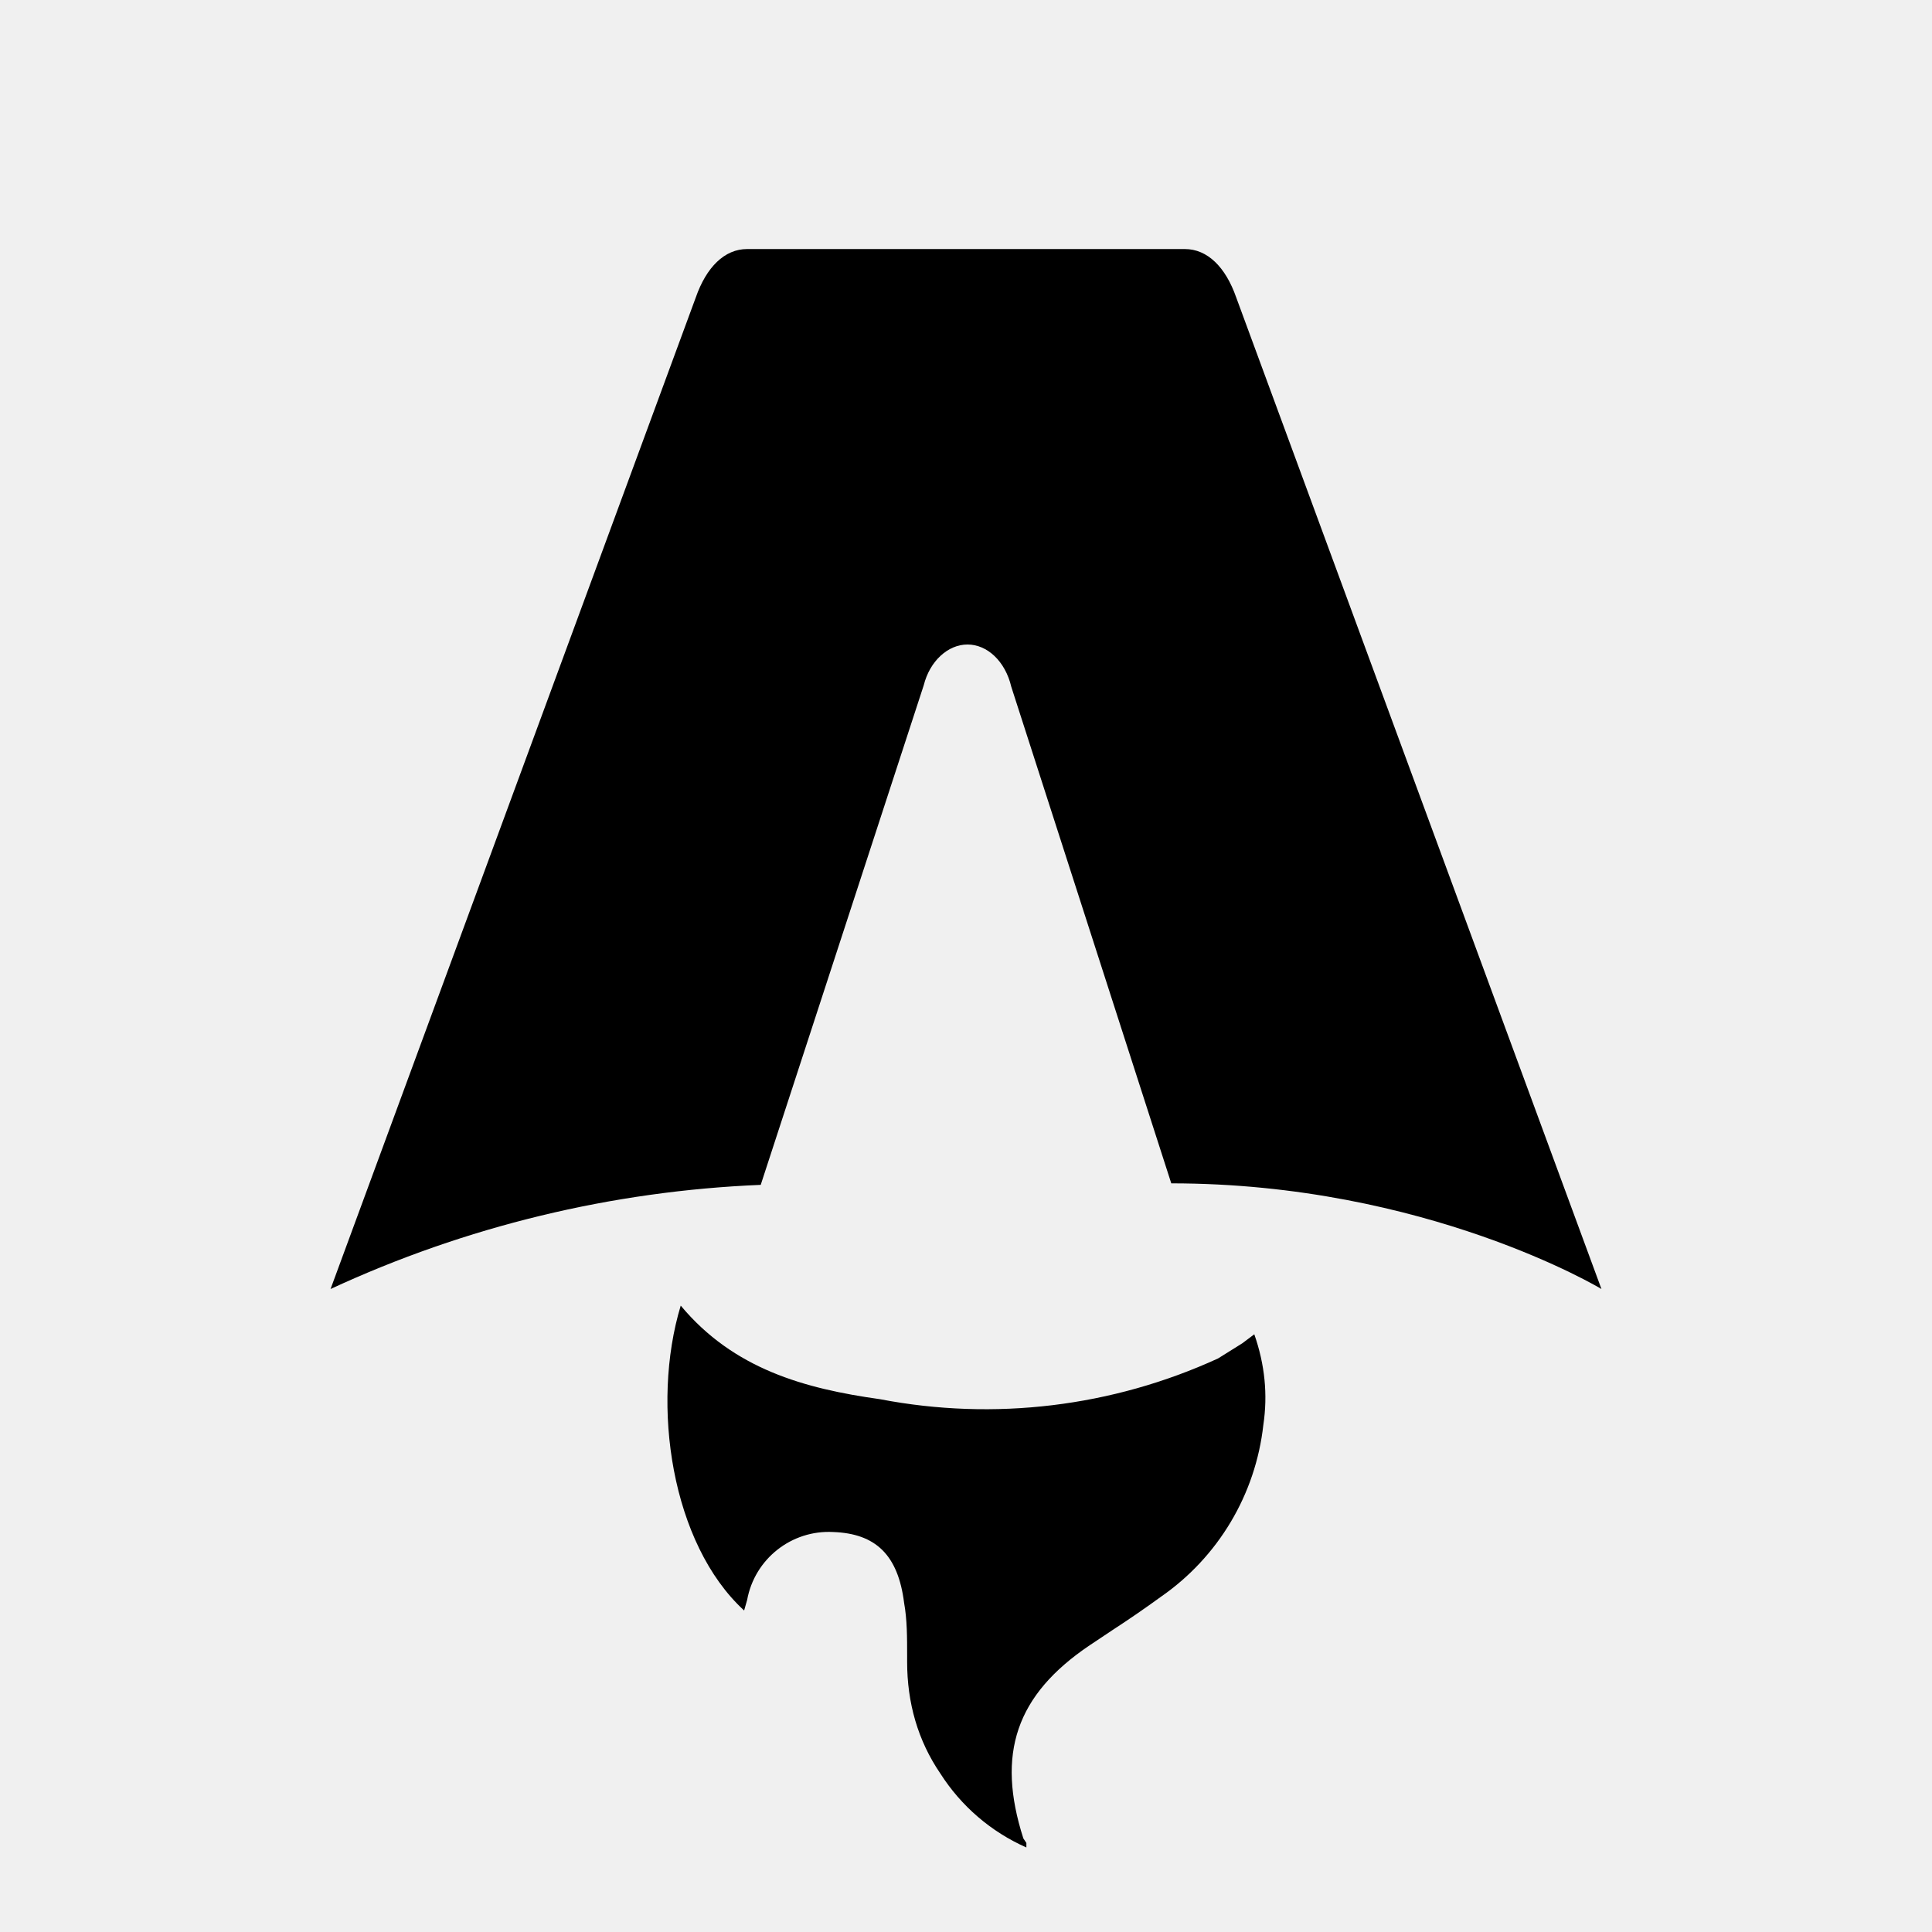
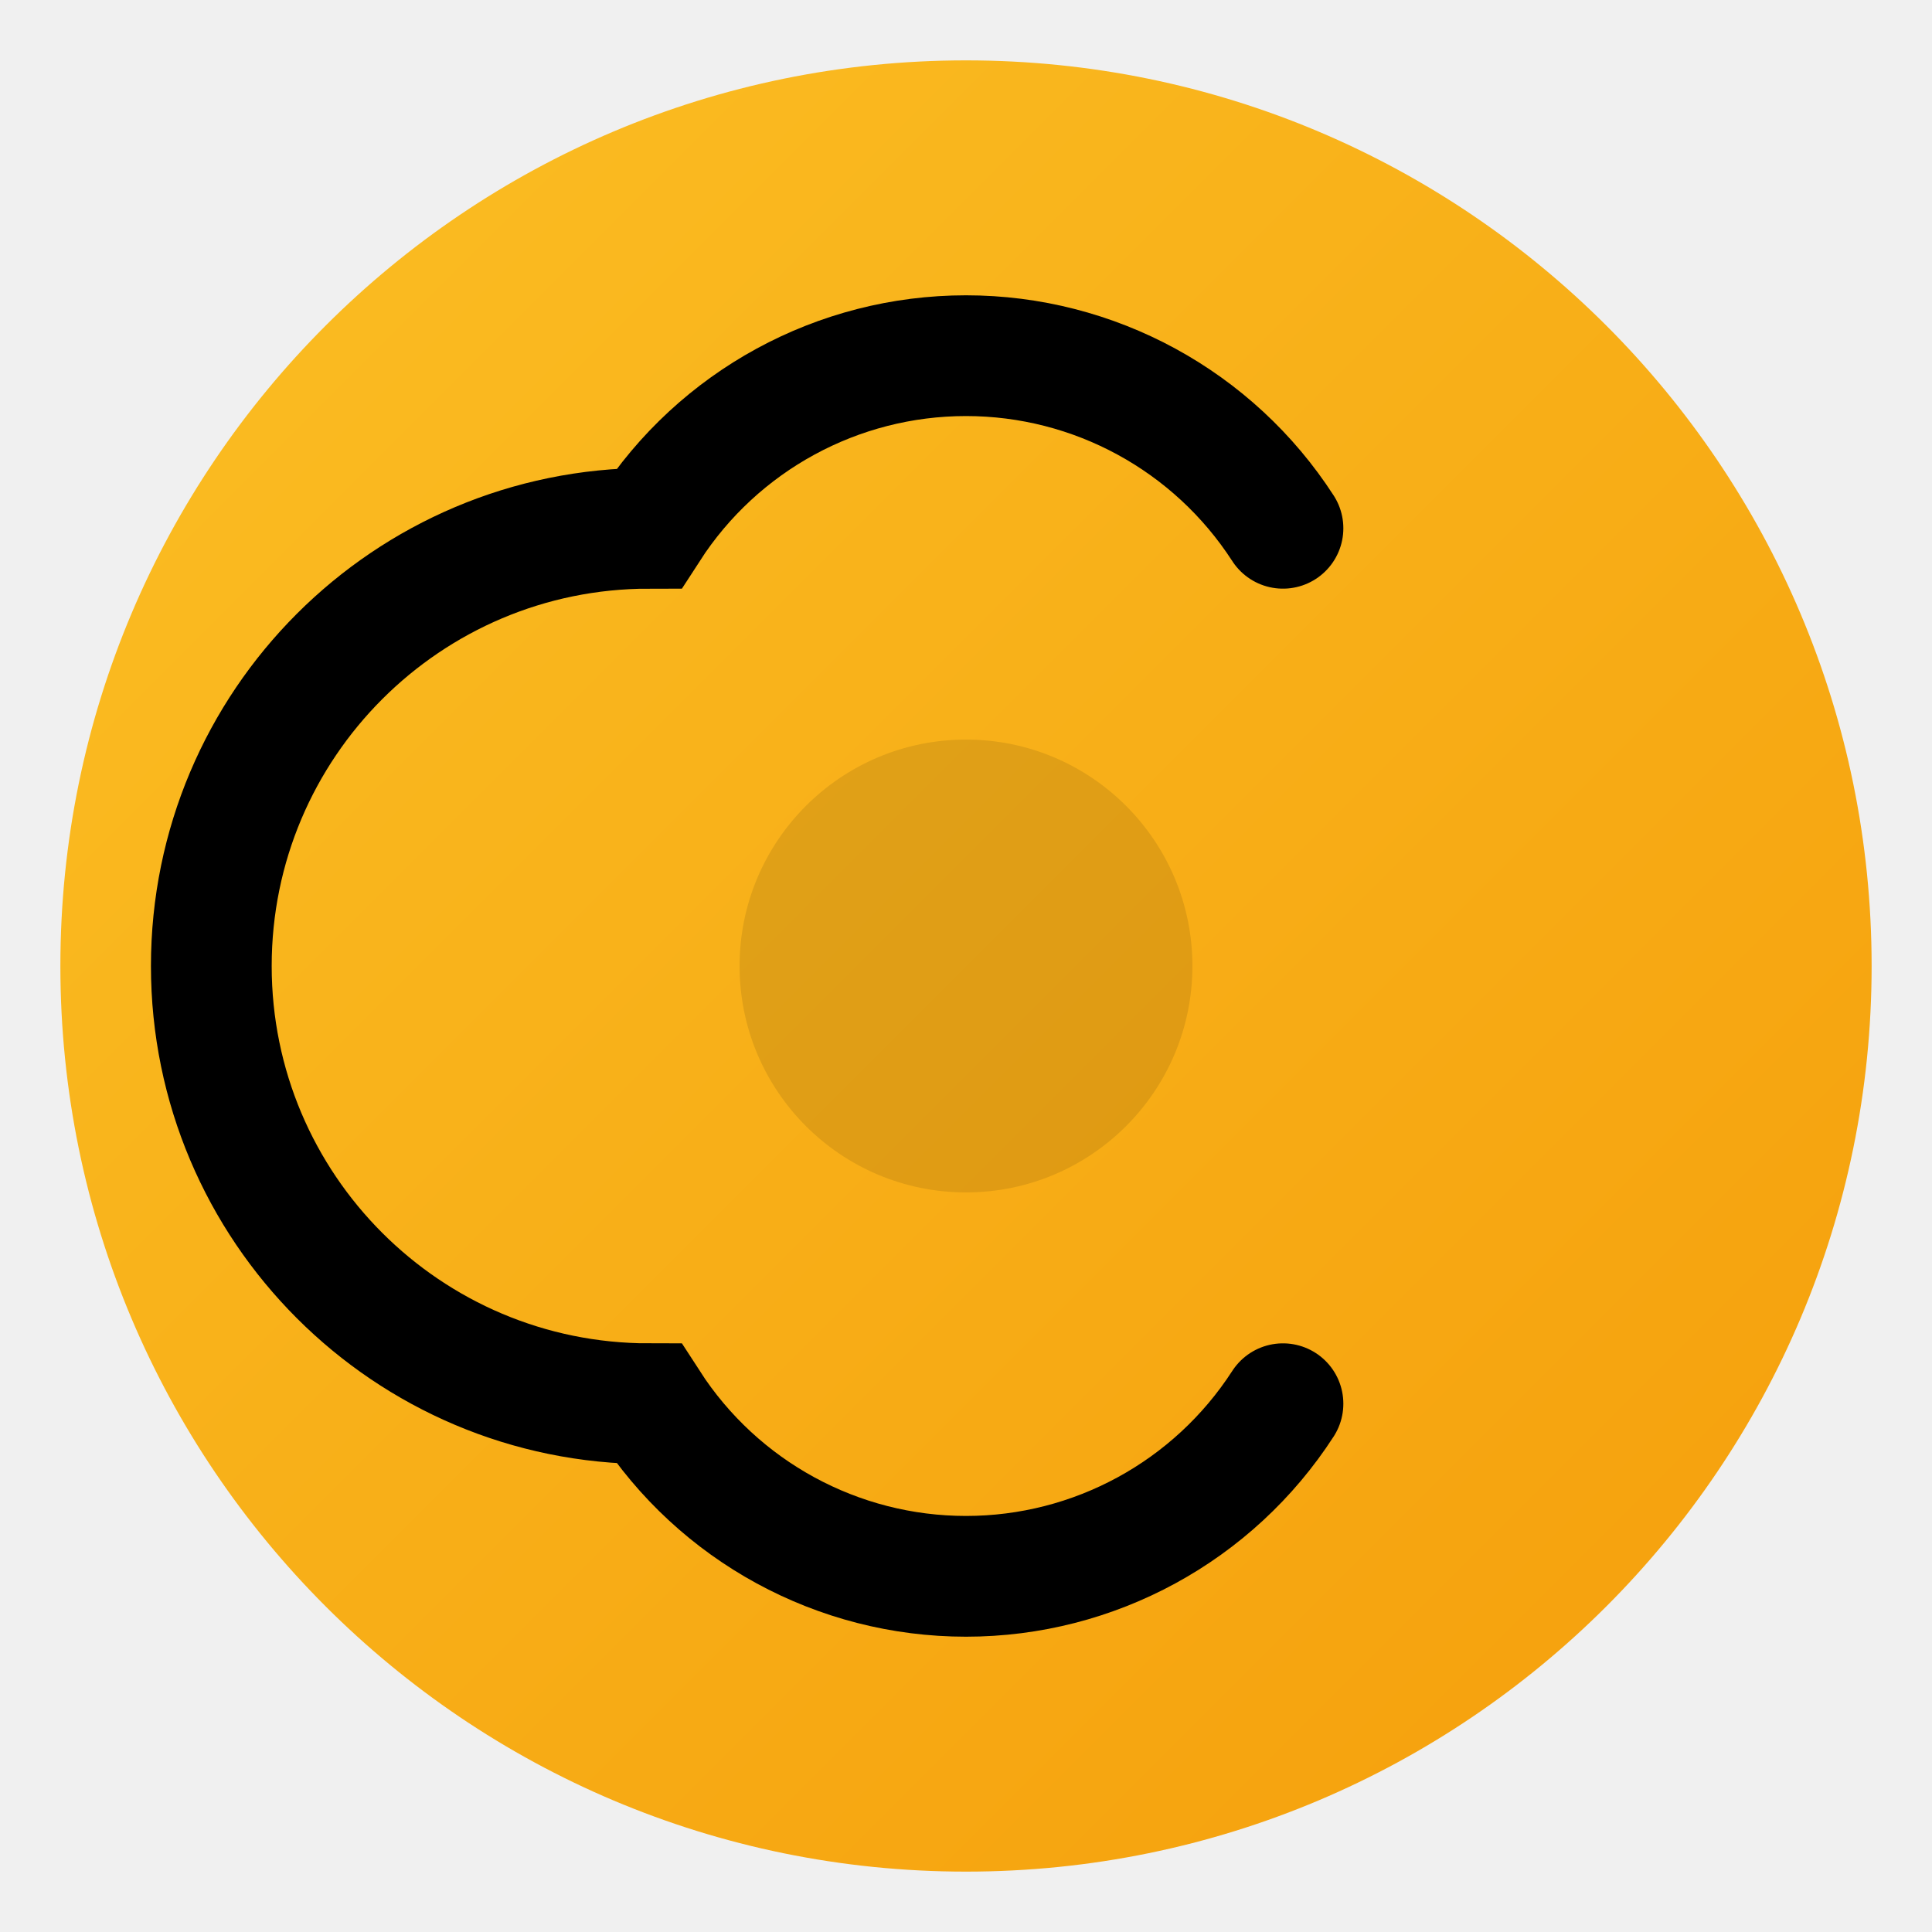
<svg xmlns="http://www.w3.org/2000/svg" fill="none" viewBox="0 0 128 128">
-   <path d="M50.4 78.5a75.1 75.1 0 0 0-28.5 6.9l24.2-65.7c.7-2 1.9-3.2 3.4-3.2h29c1.5 0 2.7 1.2 3.4 3.2l24.2 65.7s-11.6-7-28.5-7L67 45.5c-.4-1.7-1.6-2.8-2.9-2.8-1.3 0-2.5 1.1-2.9 2.7L50.4 78.5Zm-1.1 28.2Zm-4.2-20.2c-2 6.6-.6 15.8 4.2 20.2a17.5 17.5 0 0 1 .2-.7 5.5 5.5 0 0 1 5.7-4.5c2.8.1 4.3 1.5 4.7 4.7.2 1.1.2 2.3.2 3.5v.4c0 2.7.7 5.2 2.2 7.4a13 13 0 0 0 5.7 4.9v-.3l-.2-.3c-1.8-5.6-.5-9.5 4.4-12.8l1.5-1a73 73 0 0 0 3.2-2.2 16 16 0 0 0 6.8-11.4c.3-2 .1-4-.6-6l-.8.6-1.6 1a37 37 0 0 1-22.4 2.7c-5-.7-9.7-2-13.2-6.2Z" />
+   <defs>
+     <linearGradient id="grad" x1="0%" y1="0%" x2="100%" y2="100%">
+       <stop offset="0%" style="stop-color:#FBBF24;stop-opacity:1" />
+       <stop offset="100%" style="stop-color:#F59E0B;stop-opacity:1" />
+     </linearGradient>
+   </defs>
+   <circle cx="64" cy="64" r="60" fill="url(#grad)" />
+   <path d="M 85 35 A 25 25 0 0 0 43 35 A 25 25 0 0 0 43 93 A 25 25 0 0 0 85 93" stroke="#000" stroke-width="8" fill="none" stroke-linecap="round" />
+   <circle cx="64" cy="64" r="15" fill="#000" opacity="0.1" />
  <style>
-         path { fill: #000; }
        @media (prefers-color-scheme: dark) {
-             path { fill: #FFF; }
+             path { stroke: #000; }
+         }
+         @media (prefers-color-scheme: light) {
+             path { stroke: #000; }
        }
    </style>
</svg>
